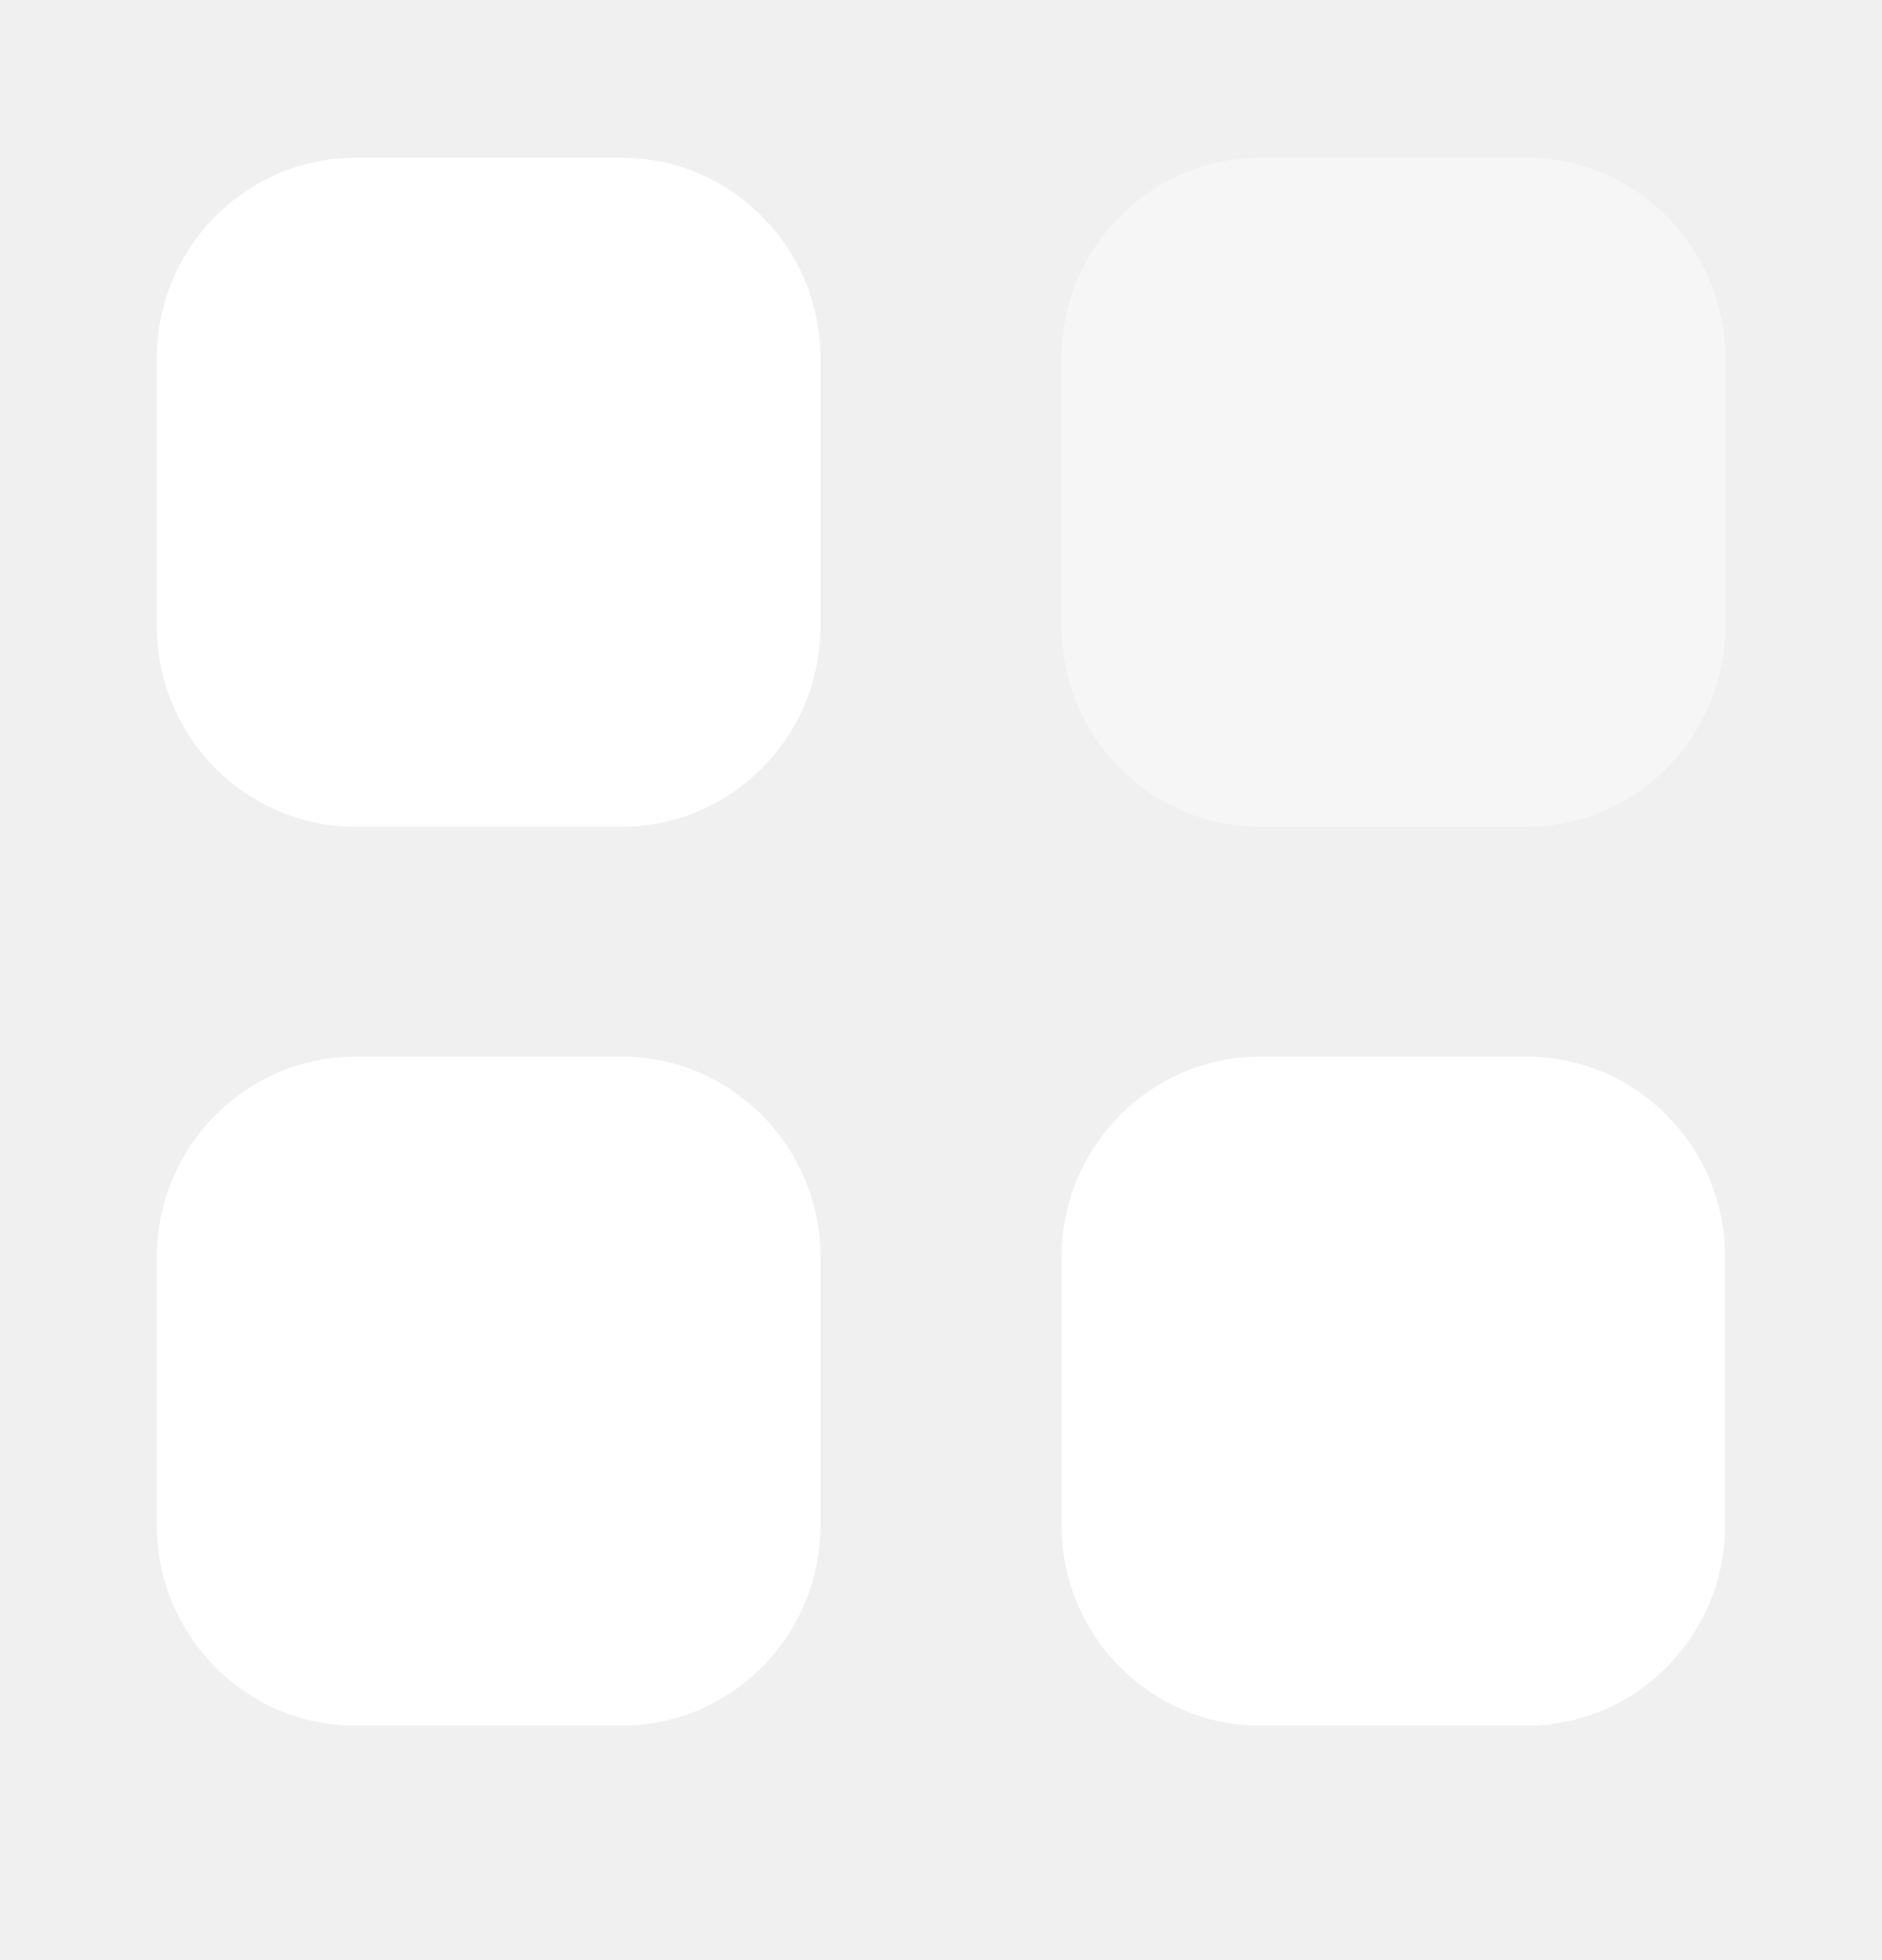
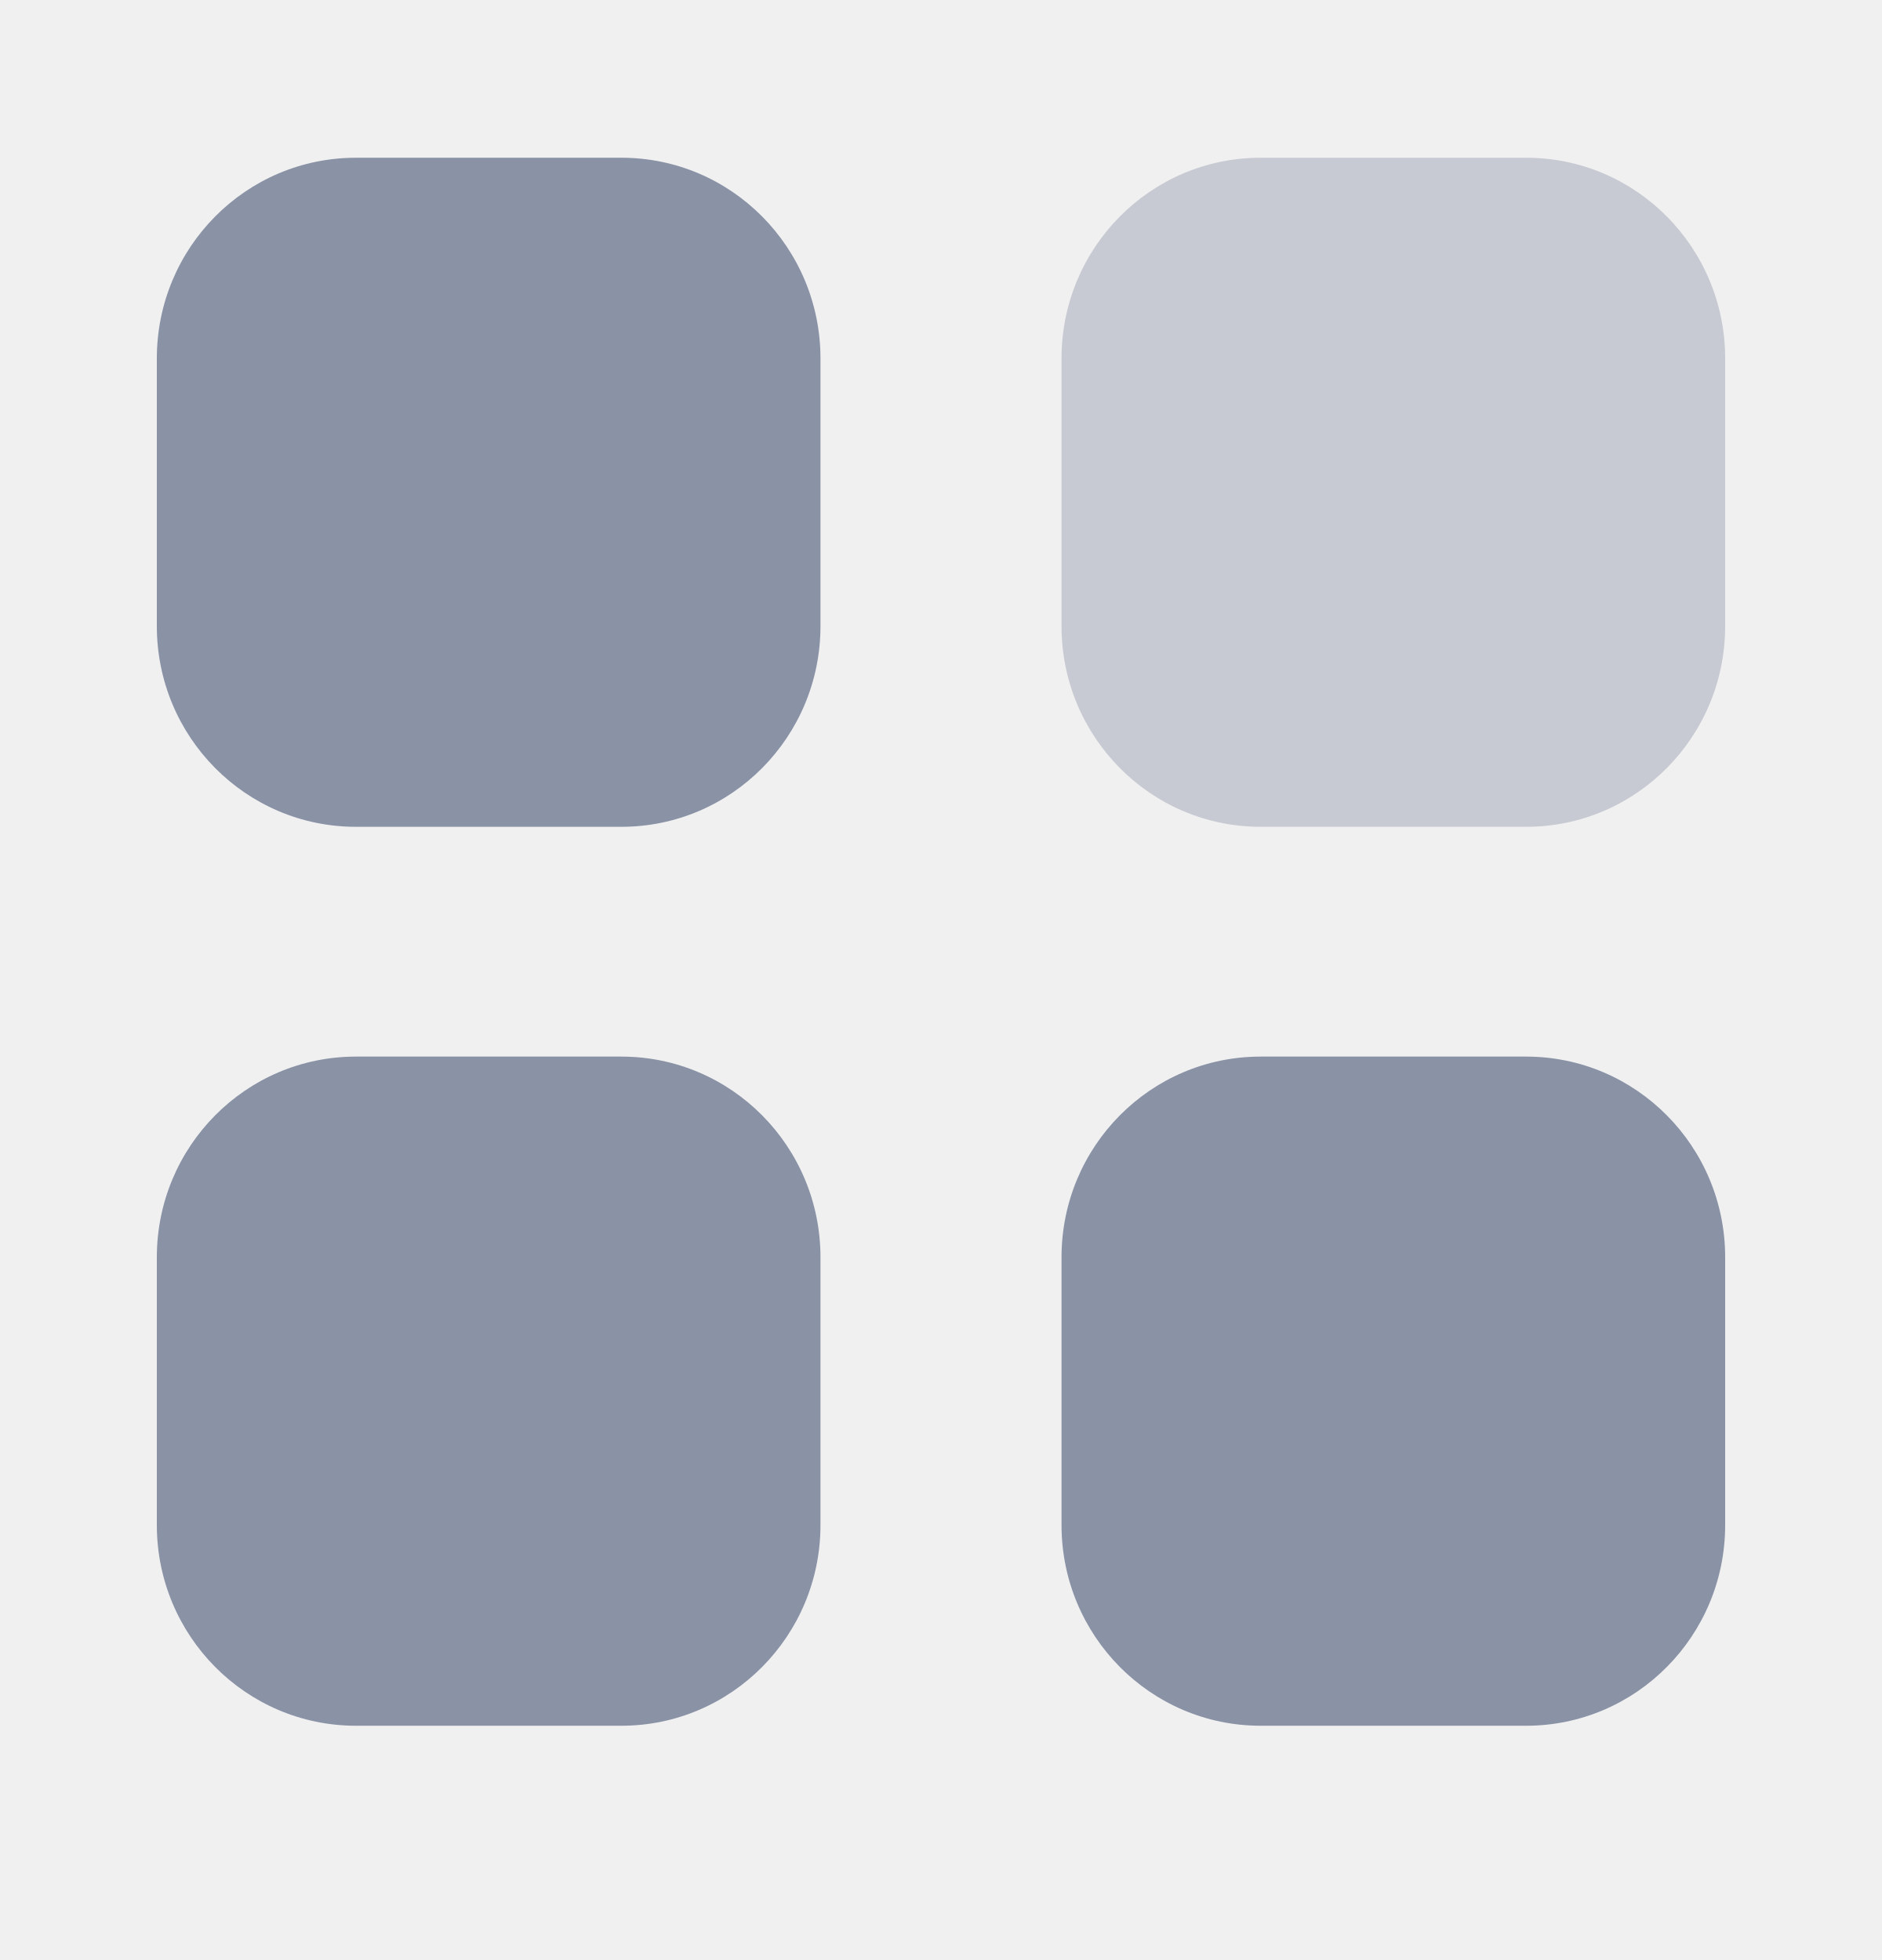
<svg xmlns="http://www.w3.org/2000/svg" width="24" height="25" viewBox="0 0 24 25" fill="none">
-   <path opacity="0.4" d="M16.076 2.012H19.462C20.864 2.012 22 3.158 22 4.572V7.986C22 9.4 20.864 10.546 19.462 10.546H16.076C14.673 10.546 13.537 9.4 13.537 7.986V4.572C13.537 3.158 14.673 2.012 16.076 2.012Z" fill="white" />
-   <path fill-rule="evenodd" clip-rule="evenodd" d="M4.539 2.012H7.924C9.327 2.012 10.463 3.158 10.463 4.572V7.986C10.463 9.4 9.327 10.546 7.924 10.546H4.539C3.136 10.546 2 9.4 2 7.986V4.572C2 3.158 3.136 2.012 4.539 2.012ZM4.539 13.477H7.924C9.327 13.477 10.463 14.623 10.463 16.037V19.452C10.463 20.865 9.327 22.012 7.924 22.012H4.539C3.136 22.012 2 20.865 2 19.452V16.037C2 14.623 3.136 13.477 4.539 13.477ZM19.462 13.477H16.076C14.673 13.477 13.537 14.623 13.537 16.037V19.452C13.537 20.865 14.673 22.012 16.076 22.012H19.462C20.864 22.012 22 20.865 22 19.452V16.037C22 14.623 20.864 13.477 19.462 13.477Z" fill="white" />
+   <path opacity="0.4" d="M16.076 2.012H19.462C20.864 2.012 22 3.158 22 4.572V7.986C22 9.4 20.864 10.546 19.462 10.546H16.076C14.673 10.546 13.537 9.4 13.537 7.986V4.572C13.537 3.158 14.673 2.012 16.076 2.012Z" fill="#8A92A6" />
+   <path fill-rule="evenodd" clip-rule="evenodd" d="M4.539 2.012H7.924C9.327 2.012 10.463 3.158 10.463 4.572V7.986C10.463 9.4 9.327 10.546 7.924 10.546H4.539C3.136 10.546 2 9.4 2 7.986V4.572C2 3.158 3.136 2.012 4.539 2.012ZM4.539 13.477H7.924C9.327 13.477 10.463 14.623 10.463 16.037V19.452C10.463 20.865 9.327 22.012 7.924 22.012H4.539C3.136 22.012 2 20.865 2 19.452V16.037C2 14.623 3.136 13.477 4.539 13.477ZM19.462 13.477H16.076C14.673 13.477 13.537 14.623 13.537 16.037V19.452C13.537 20.865 14.673 22.012 16.076 22.012H19.462C20.864 22.012 22 20.865 22 19.452V16.037C22 14.623 20.864 13.477 19.462 13.477Z" fill="#8A92A6" />
</svg>
